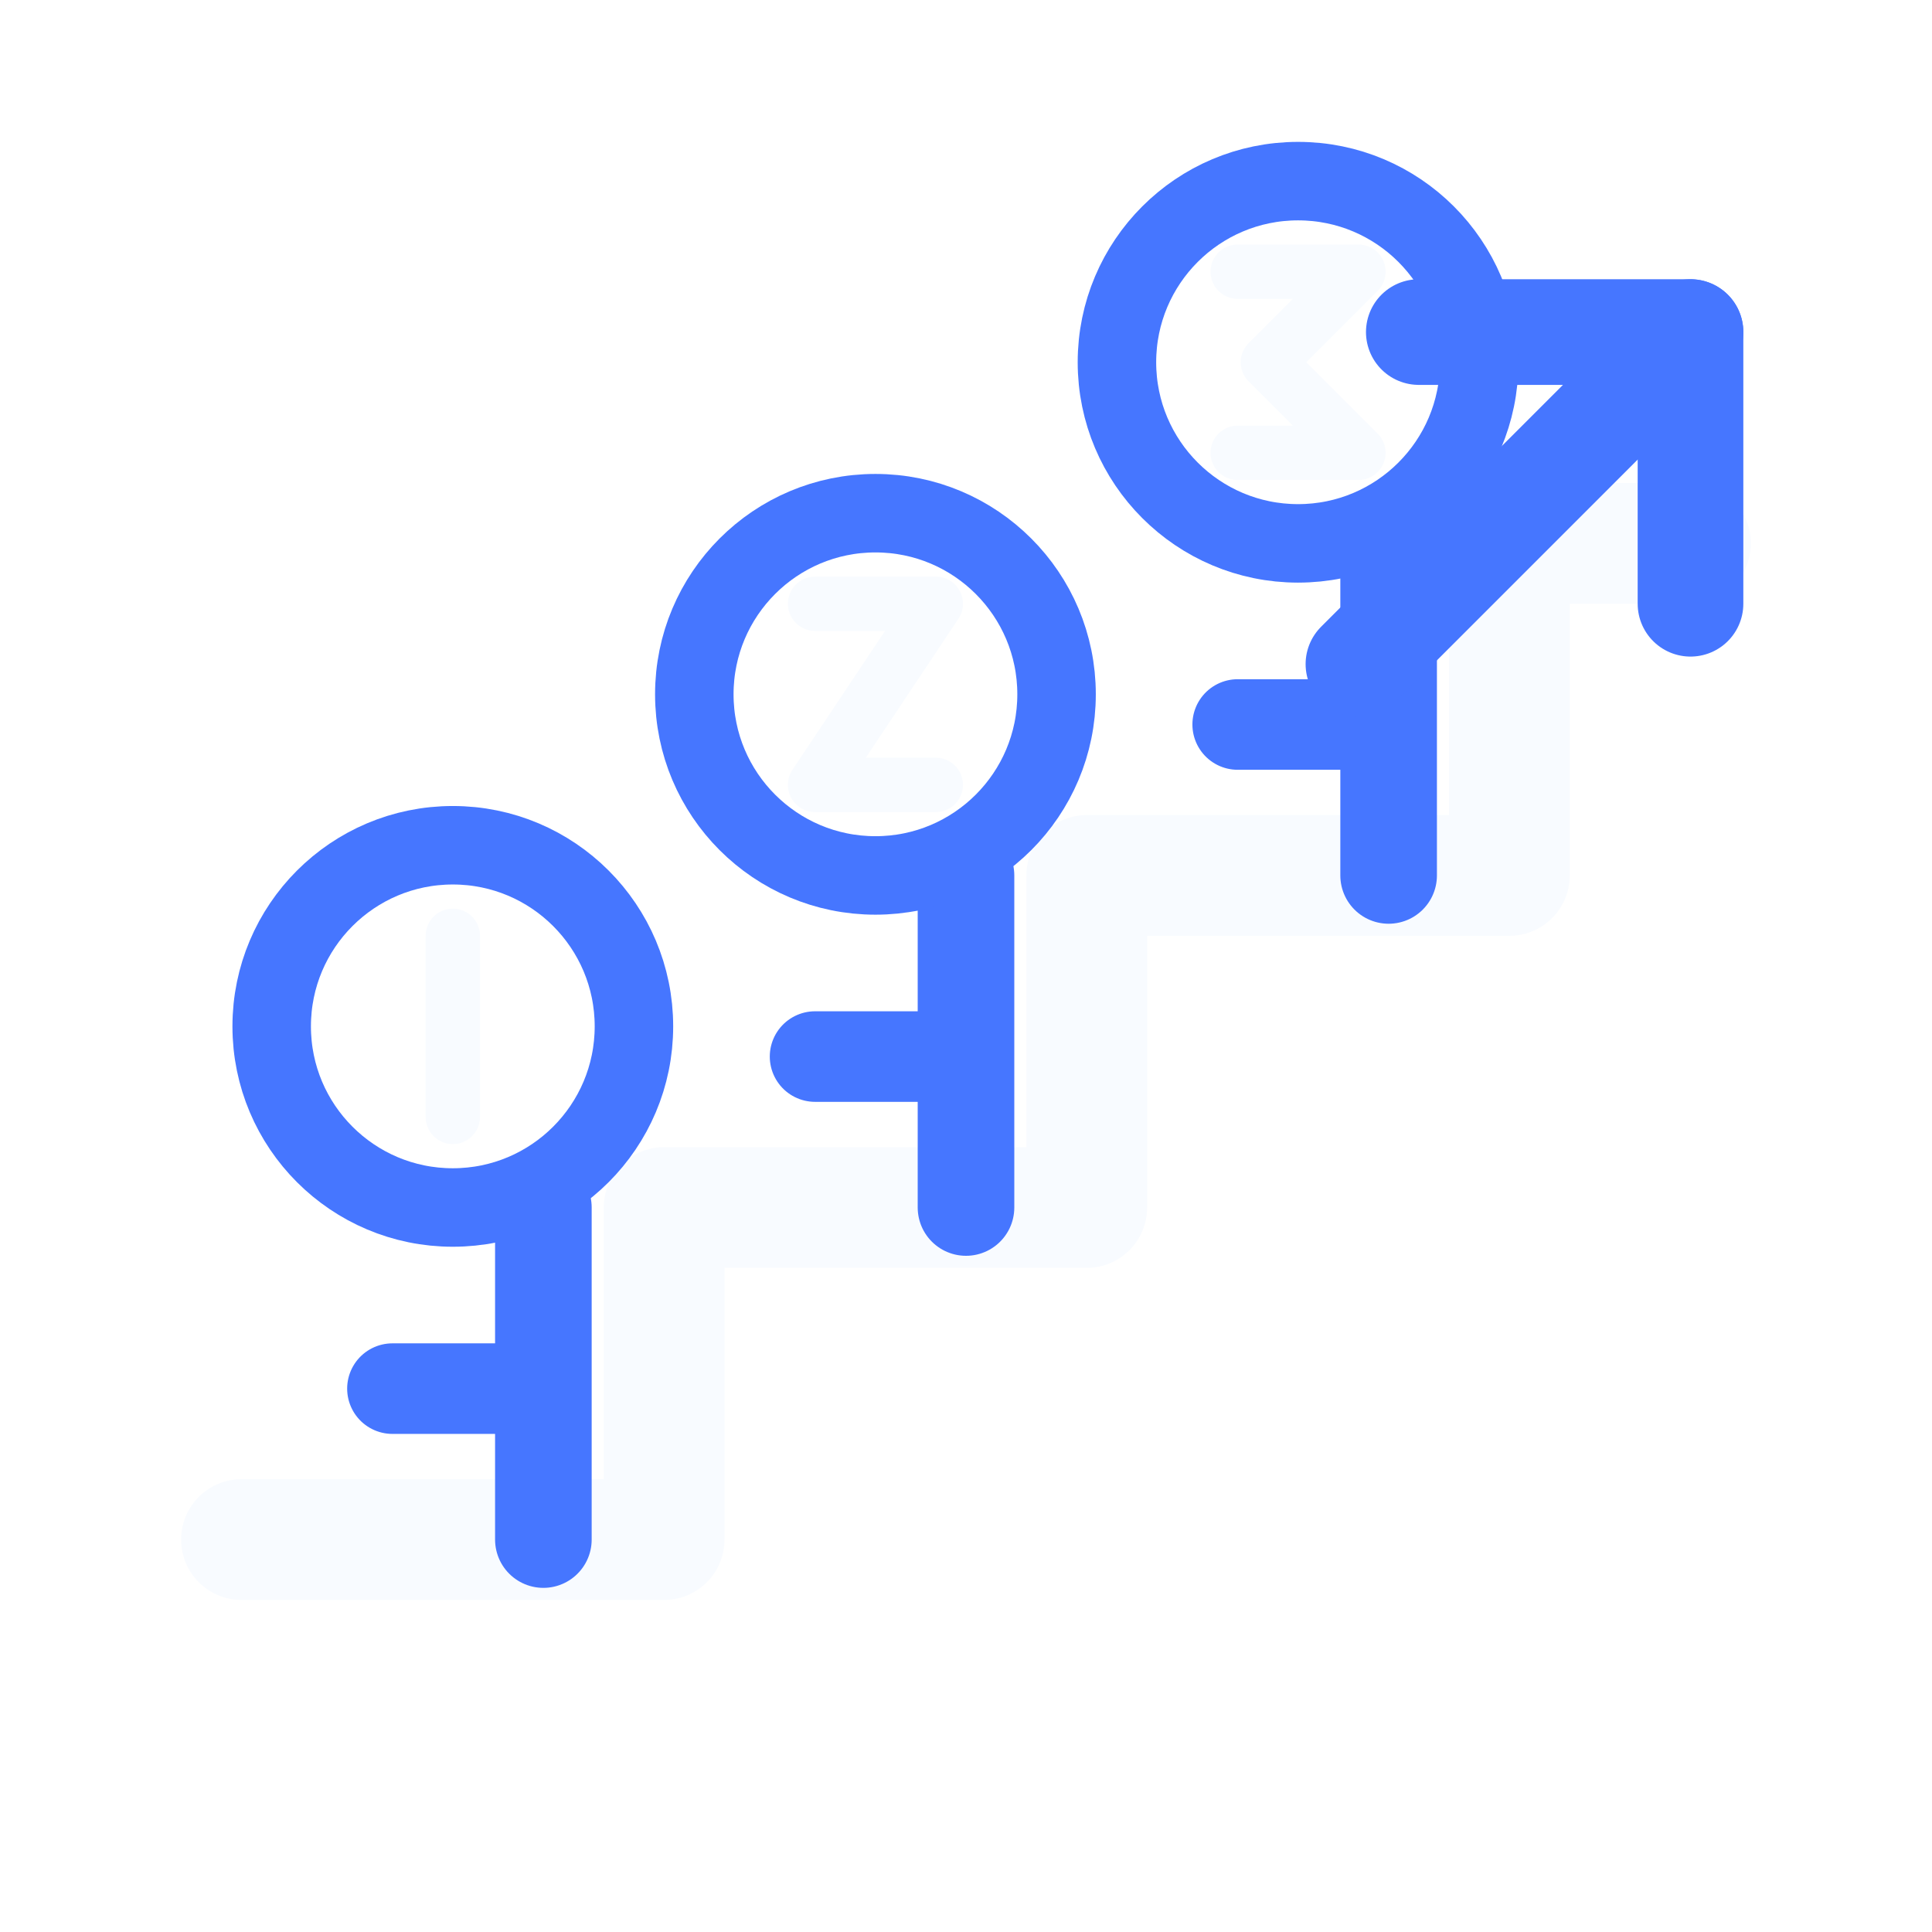
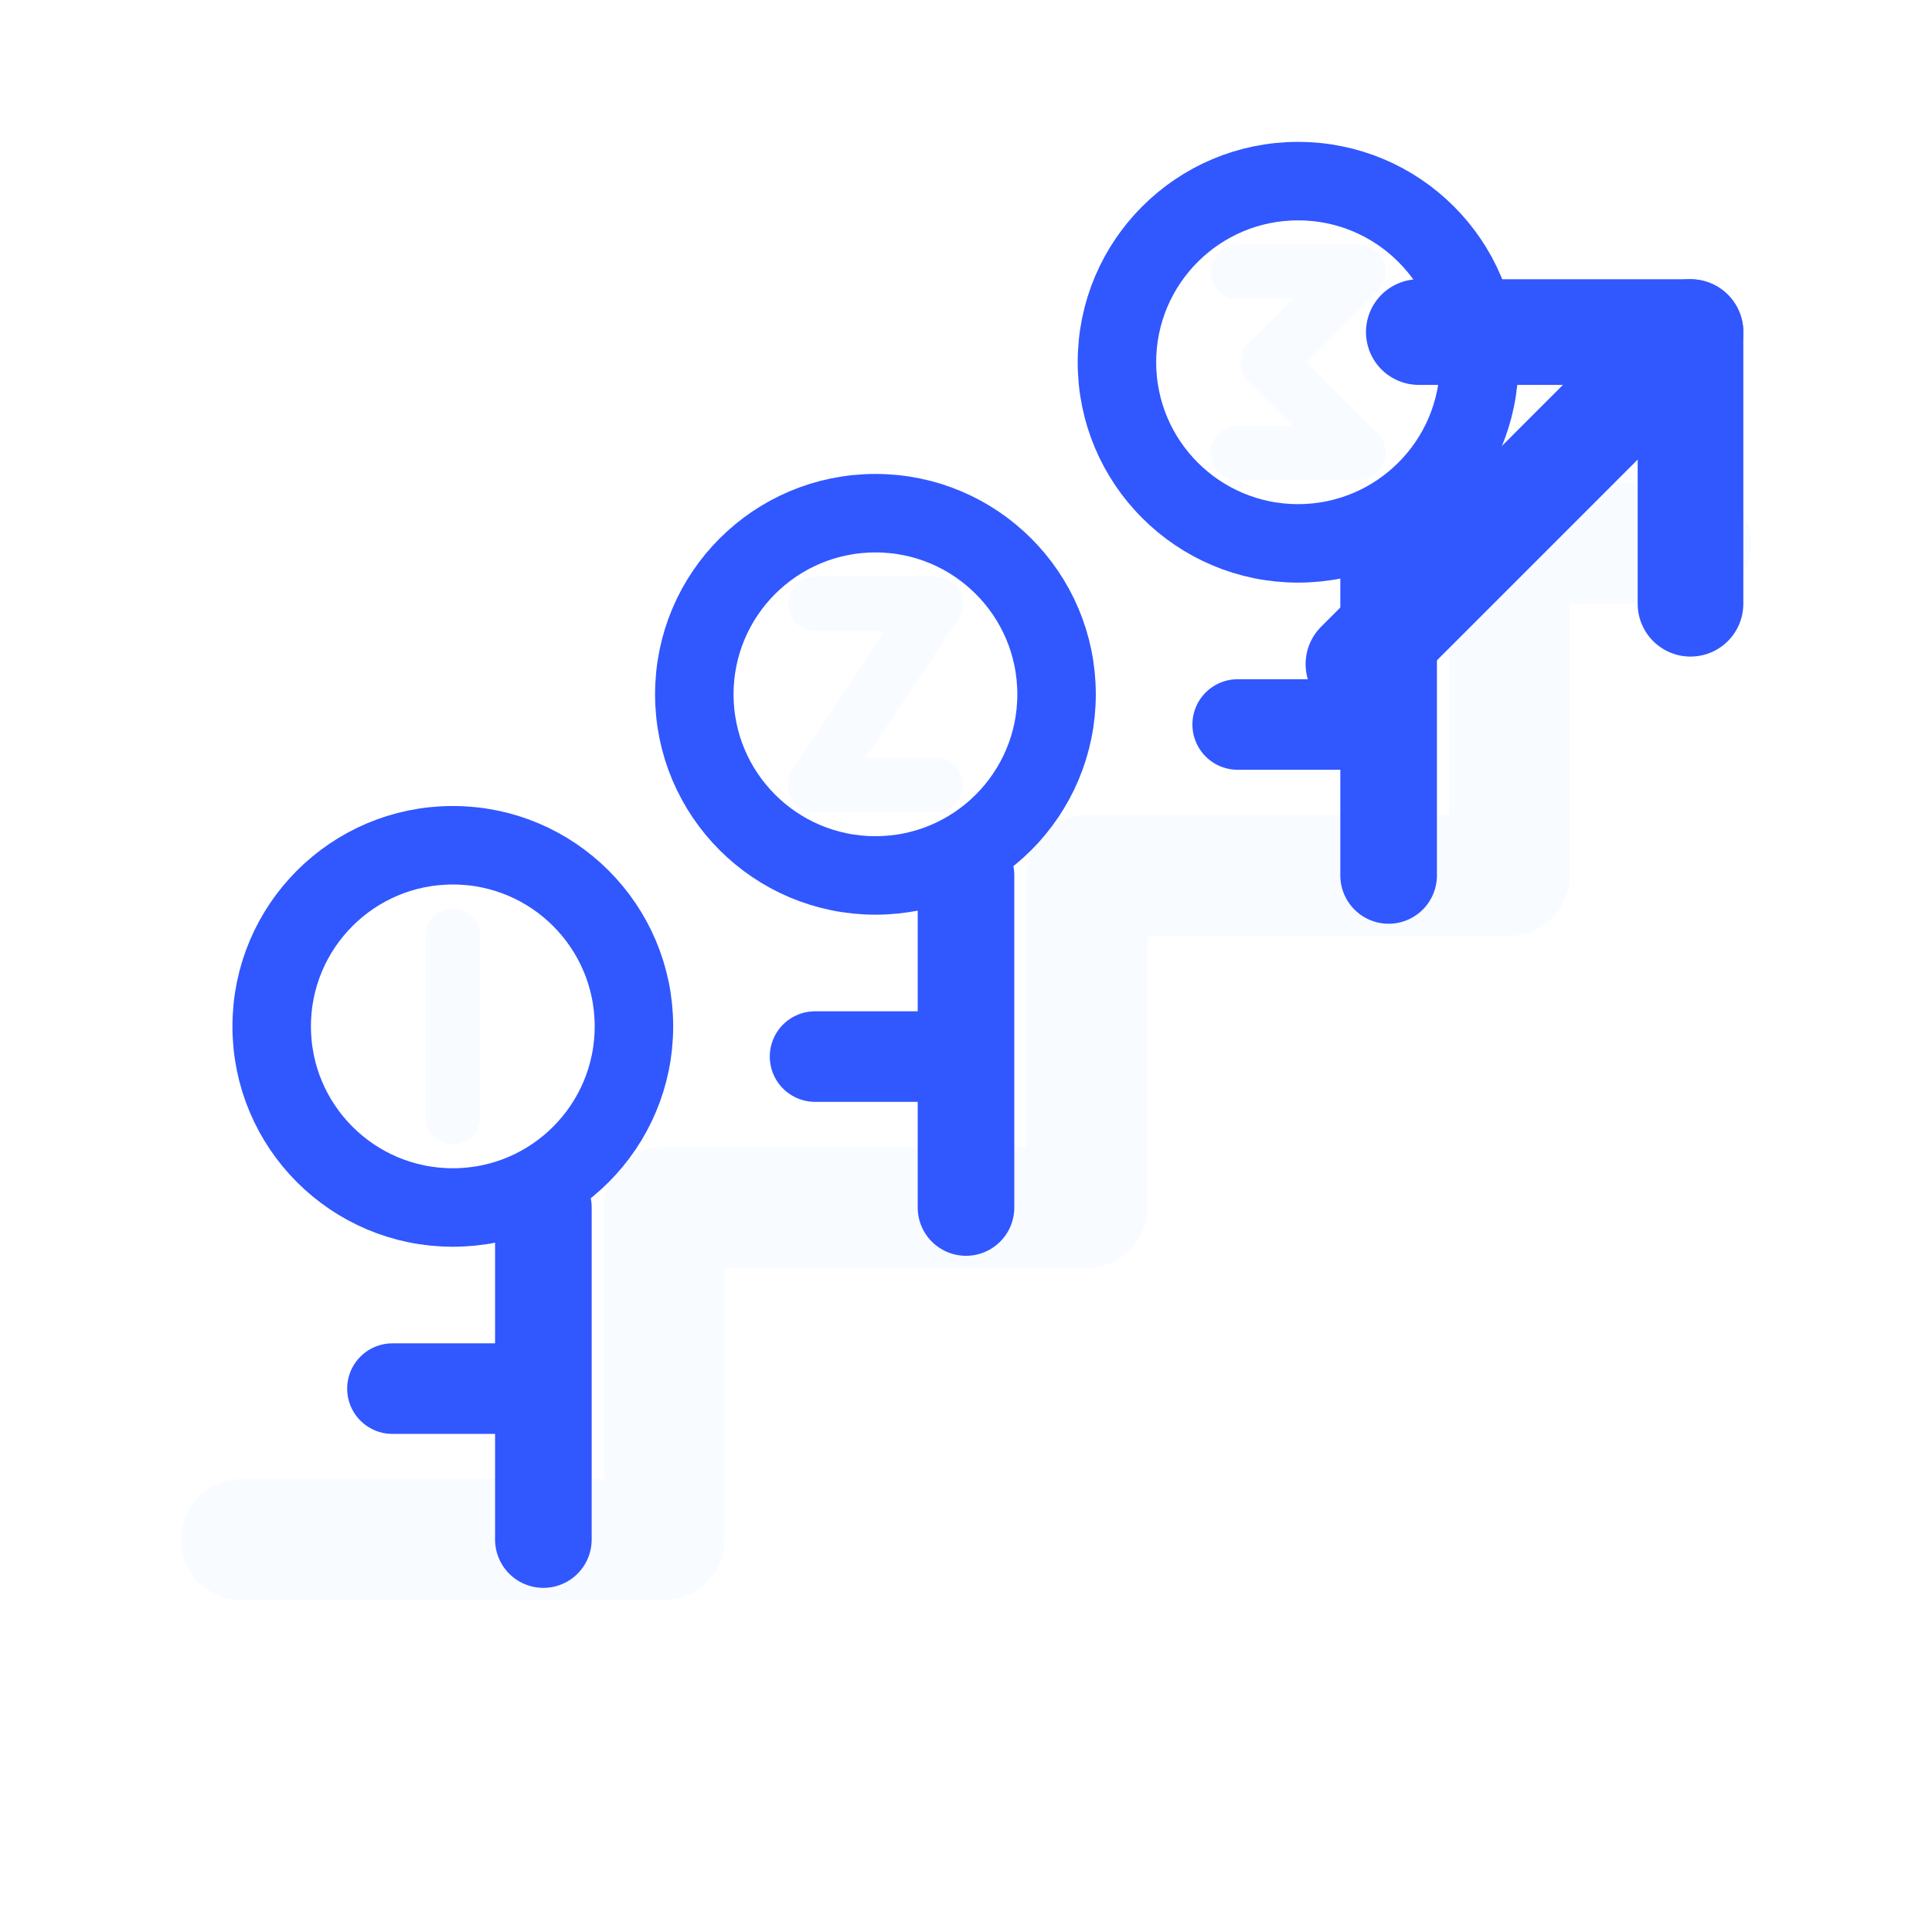
<svg xmlns="http://www.w3.org/2000/svg" viewBox="0 0 64 64" role="img" aria-hidden="true">
  <g fill="none" stroke-linecap="round" stroke-linejoin="round">
    <path d="M8 51h14V40h14V29h14V18h6" stroke="#F8FBFF" stroke-width="4" />
-     <path d="M13 46h5M27 35h5M41 24h5" stroke="#4676FF" stroke-width="3" />
-     <path d="M18 51V40M32 40V29M46 29V18" stroke="#4676FF" stroke-width="3.2" />
-     <path d="M47 11h9v9" stroke="#4676FF" stroke-width="3.5" />
-     <path d="M56 11 45 22" stroke="#4676FF" stroke-width="3.5" />
-     <circle cx="15" cy="34" r="6" stroke="#4676FF" stroke-width="2.6" />
-     <circle cx="29" cy="23" r="6" stroke="#4676FF" stroke-width="2.6" />
-     <circle cx="43" cy="12" r="6" stroke="#4676FF" stroke-width="2.6" />
+     <path d="M13 46h5M27 35h5M41 24h5" stroke="#3157FF" stroke-width="3" />
+     <path d="M18 51V40M32 40V29M46 29V18" stroke="#3157FF" stroke-width="3.2" />
+     <path d="M47 11h9v9" stroke="#3157FF" stroke-width="3.5" />
+     <path d="M56 11 45 22" stroke="#3157FF" stroke-width="3.5" />
+     <circle cx="15" cy="34" r="6" stroke="#3157FF" stroke-width="2.6" />
+     <circle cx="29" cy="23" r="6" stroke="#3157FF" stroke-width="2.6" />
+     <circle cx="43" cy="12" r="6" stroke="#3157FF" stroke-width="2.6" />
    <path d="M15 31v6M27 20h4l-4 6h4M41 9h4l-3 3 3 3h-4" stroke="#F8FBFF" stroke-width="1.8" />
  </g>
</svg>
